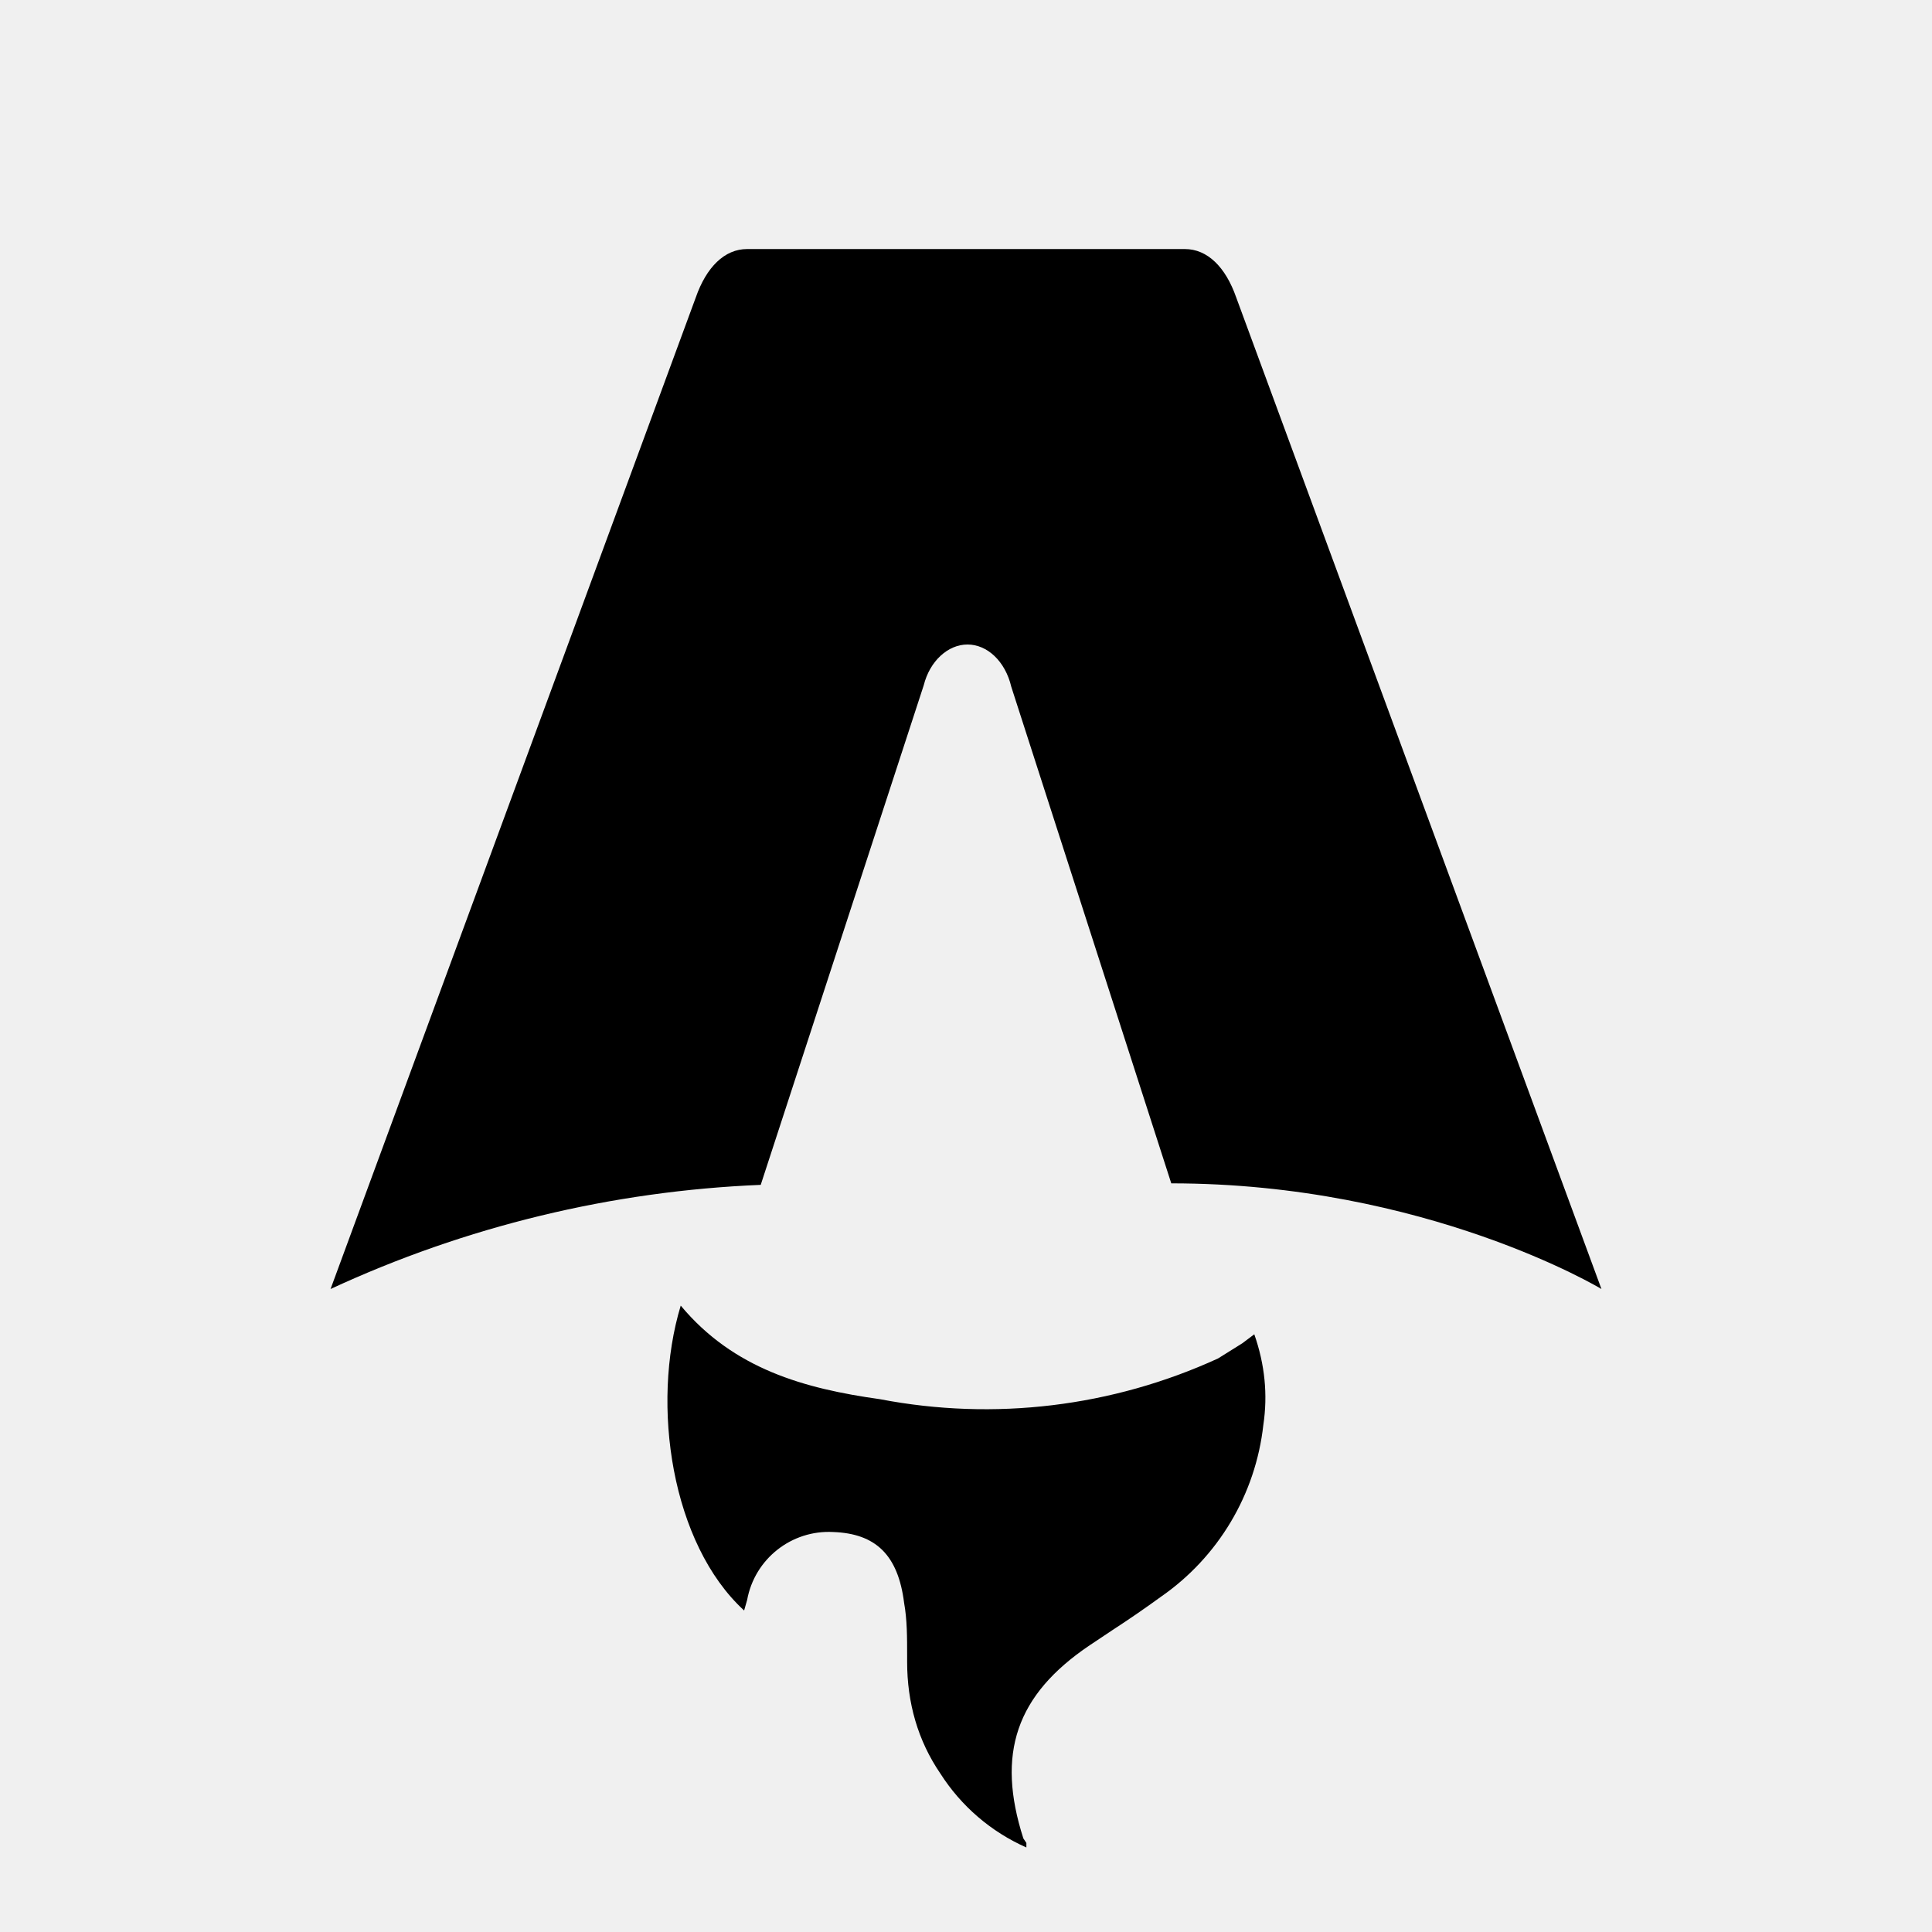
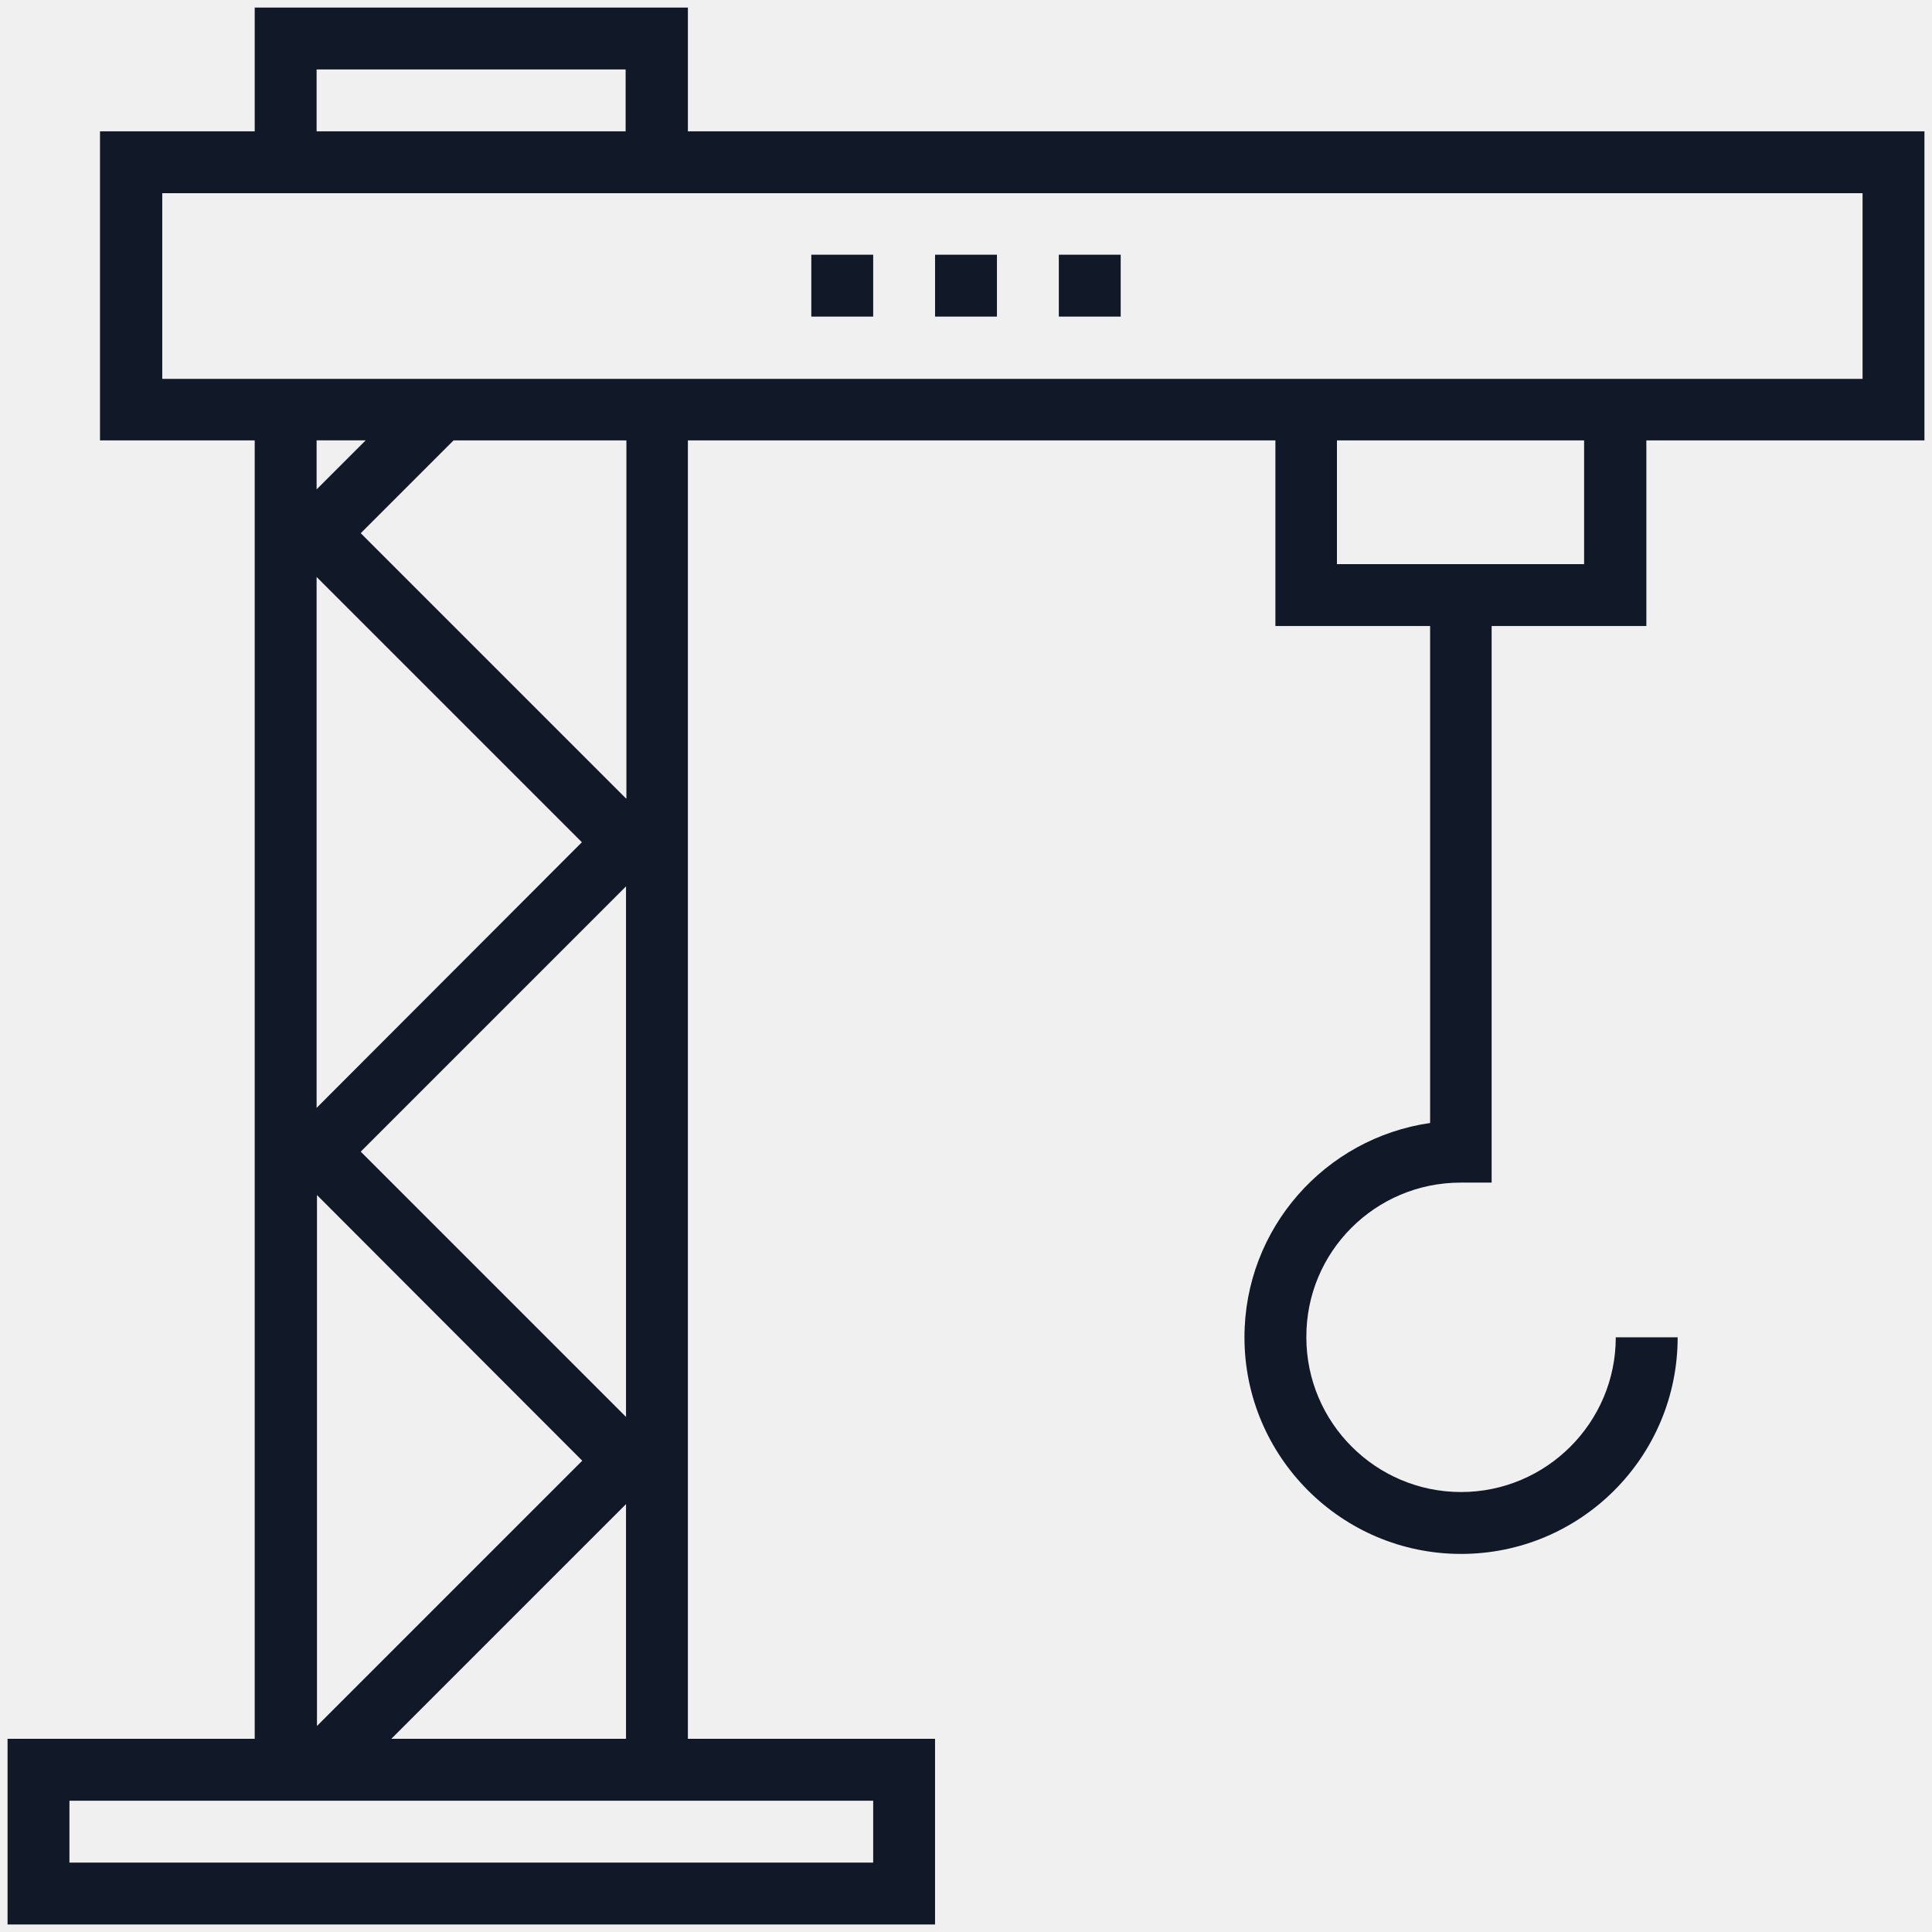
- <svg xmlns="http://www.w3.org/2000/svg" fill="none" viewBox="0 0 128 128">
-   <path d="M50.4 78.5a75.1 75.1 0 0 0-28.5 6.9l24.2-65.7c.7-2 1.9-3.2 3.4-3.2h29c1.5 0 2.7 1.2 3.4 3.2l24.2 65.7s-11.6-7-28.5-7L67 45.5c-.4-1.7-1.6-2.8-2.9-2.8-1.3 0-2.5 1.1-2.9 2.7L50.4 78.5Zm-1.1 28.2Zm-4.2-20.2c-2 6.6-.6 15.8 4.2 20.2a17.5 17.5 0 0 1 .2-.7 5.5 5.5 0 0 1 5.7-4.5c2.8.1 4.3 1.5 4.7 4.7.2 1.1.2 2.3.2 3.5v.4c0 2.7.7 5.2 2.2 7.4a13 13 0 0 0 5.7 4.9v-.3l-.2-.3c-1.8-5.6-.5-9.5 4.4-12.8l1.5-1a73 73 0 0 0 3.2-2.2 16 16 0 0 0 6.8-11.4c.3-2 .1-4-.6-6l-.8.6-1.6 1a37 37 0 0 1-22.4 2.7c-5-.7-9.7-2-13.2-6.2Z" />
+ <svg xmlns="http://www.w3.org/2000/svg" fill="#111827" viewBox="0 0 700 700">
+   <path d="M529.24 428.48h11.211V226.82h56.055v-67.266h100.76V47.584h-448.03V2.74H92.286v44.844H36.231v111.97h56.055v470.45H2.735v67.266h336.05v-67.266h-89.551v-470.45h212.87v67.266h56.055v180.06c-38.008 5.469-67.266 38.145-67.266 77.656 0 43.203 35.137 78.477 78.477 78.477s78.477-35.137 78.477-78.477h-22.422c0 30.898-25.156 56.055-56.055 56.055s-56.055-25.156-56.055-56.055c-.137-31.035 25.02-56.055 55.918-56.055zM114.71 25.16h111.97v22.422H114.71zm17.773 134.39-17.773 17.773V159.55zm94.336 353.83-96.113-96.113 96.113-96.113zm-15.859 15.859-96.113 96.113v-192.36zm-96.25-127.83v-192.36l96.113 96.113zm201.66 251.02v22.422H25.16v-22.422zm-174.59-22.422 85.039-85.039v85.039zm85.039-340.7-96.113-96.113 33.633-33.633h62.617v129.75zm-168.03-152.17V70.008h616.05v67.266H58.789zm425.61 22.422h89.551v44.844h-89.551z" />
+   <path d="M338.79 92.285h22.422v22.422H338.79zM383.63 92.285h22.422v22.422H383.63zM293.95 92.285h22.422v22.422H293.95z" />
  <style>
-         path { fill: #000; }
-         @media (prefers-color-scheme: dark) {
-             path { fill: #FFF; }
+         @media (prefers-color-scheme:dark){
+             :root{ filter:invert(100%) }
        }
    </style>
</svg>
